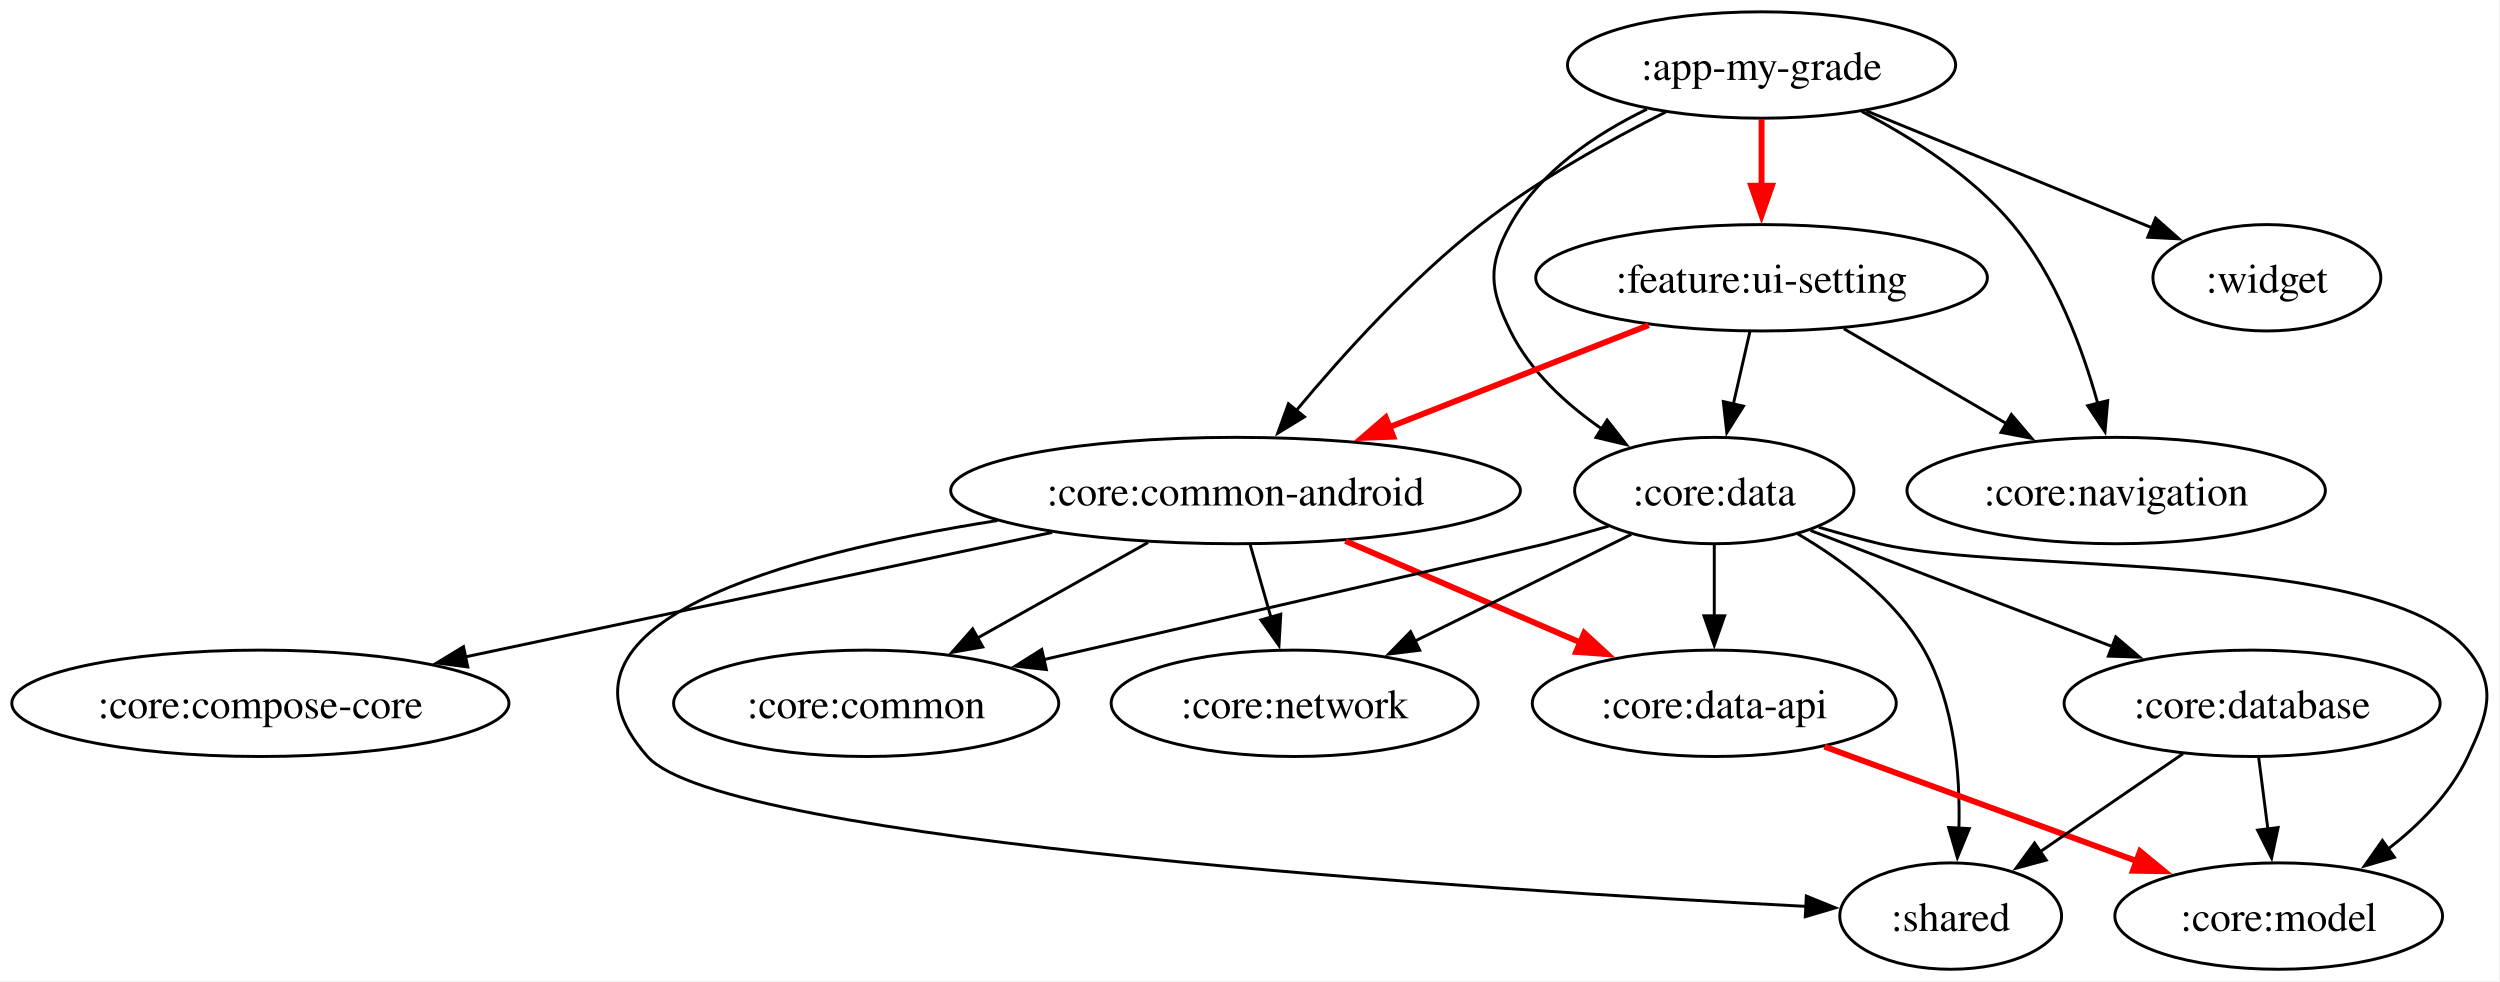
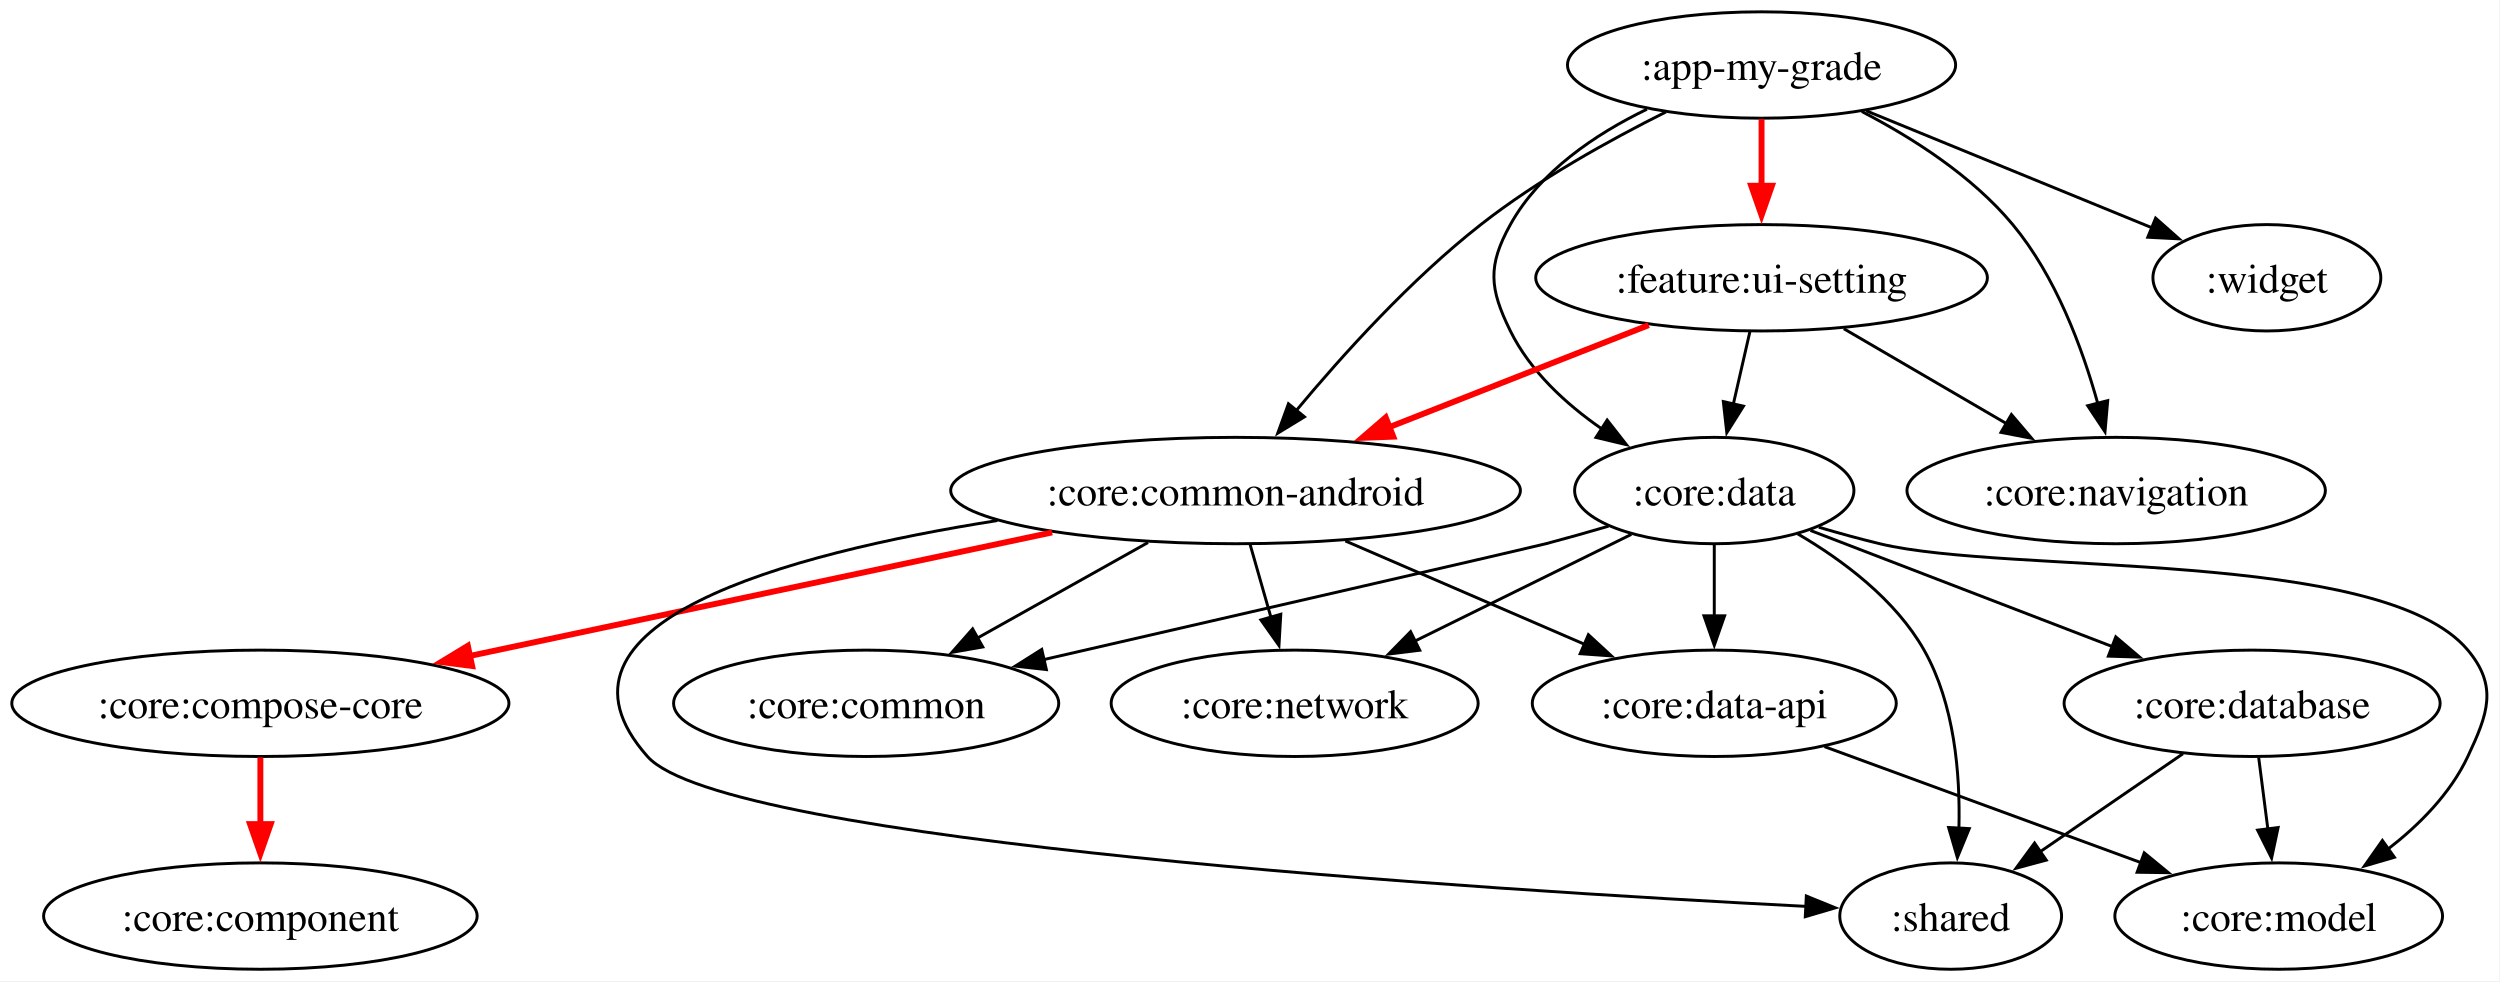
<svg xmlns="http://www.w3.org/2000/svg" width="1128" height="332pt" viewBox="0 0 846 332">
  <g class="graph" transform="translate(4 328)">
    <path fill="#fff" d="M-4 4v-332h845.72V4z" />
    <g class="node">
      <ellipse cx="592.11" cy="-306" fill="none" stroke="#000" rx="65.68" ry="18" />
      <text xml:space="preserve" x="592.11" y="-300.95" font-family="Times,serif" font-size="14" text-anchor="middle">:app-my-grade</text>
    </g>
    <g class="node">
      <ellipse cx="414.11" cy="-162" fill="none" stroke="#000" rx="96.39" ry="18" />
      <text xml:space="preserve" x="414.11" y="-156.95" font-family="Times,serif" font-size="14" text-anchor="middle">:core:common-android</text>
    </g>
    <g class="edge">
      <path fill="none" stroke="#000" d="M559.77-290.13c-19.14 9.56-43.34 22.99-62.66 38.13-23.73 18.59-46.79 44.1-62.55 63.04" />
      <path stroke="#000" d="m437.43-186.94-9.04 5.52 3.62-9.95z" />
    </g>
    <g class="node">
      <ellipse cx="576.11" cy="-162" fill="none" stroke="#000" rx="47.26" ry="18" />
      <text xml:space="preserve" x="576.11" y="-156.95" font-family="Times,serif" font-size="14" text-anchor="middle">:core:data</text>
    </g>
    <g class="edge">
      <path fill="none" stroke="#000" d="M553.32-291.04c-17.42 8.43-36.26 21.1-46.21 39.04-7.77 13.99-7.08 21.65 0 36 6.69 13.58 18.71 24.65 30.87 33.09" />
      <path stroke="#000" d="m539.86-185.86 6.53 8.34-10.31-2.45z" />
    </g>
    <g class="node">
      <ellipse cx="712.11" cy="-162" fill="none" stroke="#000" rx="70.8" ry="18" />
      <text xml:space="preserve" x="712.11" y="-156.95" font-family="Times,serif" font-size="14" text-anchor="middle">:core:navigation</text>
    </g>
    <g class="edge">
      <path fill="none" stroke="#000" d="M626.02-290.26c17.25 8.94 37.41 21.82 51.09 38.26 14.53 17.46 23.52 41.68 28.75 60.45" />
      <path stroke="#000" d="m709.25-192.43-.92 10.55-5.86-8.82z" />
    </g>
    <g class="node">
      <ellipse cx="592.11" cy="-234" fill="none" stroke="#000" rx="76.43" ry="18" />
      <text xml:space="preserve" x="592.11" y="-228.95" font-family="Times,serif" font-size="14" text-anchor="middle">:feature:ui-setting</text>
    </g>
    <g class="edge">
      <path fill="none" stroke="red" stroke-width="2" d="M592.11-287.7v24.16" />
      <path fill="red" stroke="red" stroke-width="2" d="m595.61-265.13-3.5 10-3.5-10z" />
    </g>
    <g class="node">
      <ellipse cx="763.11" cy="-234" fill="none" stroke="#000" rx="38.56" ry="18" />
      <text xml:space="preserve" x="763.11" y="-228.95" font-family="Times,serif" font-size="14" text-anchor="middle">:widget</text>
    </g>
    <g class="edge">
      <path fill="none" stroke="#000" d="M627.54-290.5c28.19 11.54 67.6 27.68 96.66 39.57" />
      <path stroke="#000" d="m725.46-254.19 7.93 7.02-10.58-.55z" />
    </g>
    <g class="node">
      <ellipse cx="289.11" cy="-90" fill="none" stroke="#000" rx="65.17" ry="18" />
      <text xml:space="preserve" x="289.11" y="-84.95" font-family="Times,serif" font-size="14" text-anchor="middle">:core:common</text>
    </g>
    <g class="edge">
      <path fill="none" stroke="#000" d="M384.48-144.41c-17.3 9.69-39.29 22.01-57.8 32.37" />
      <path stroke="#000" d="m328.56-109.08-10.43 1.83 7.01-7.94z" />
    </g>
    <g class="node">
      <ellipse cx="84.11" cy="-90" fill="none" stroke="#000" rx="84.11" ry="18" />
      <text xml:space="preserve" x="84.11" y="-84.95" font-family="Times,serif" font-size="14" text-anchor="middle">:core:compose-core</text>
    </g>
    <g class="edge">
-       <path fill="none" stroke="#000" d="M352.04-147.83c-56.57 12-140.01 29.69-198.71 42.15" />
-       <path stroke="#000" d="m154.29-102.31-10.51-1.35 9.06-5.5z" />
+       <path fill="none" stroke="red" stroke-width="2" d="M352.04-147.83c-56.57 12-140.01 29.69-198.71 42.15" />
+       <path fill="red" stroke="red" stroke-width="2" d="m155.77-102.62-10.51-1.35 9.06-5.5z" />
    </g>
    <g class="node">
      <ellipse cx="656.11" cy="-18" fill="none" stroke="#000" rx="37.53" ry="18" />
      <text xml:space="preserve" x="656.11" y="-12.95" font-family="Times,serif" font-size="14" text-anchor="middle">:shared</text>
    </g>
    <g class="edge">
      <path fill="none" stroke="#000" d="M333.52-151.85C262.16-140.59 175.05-117.16 215.11-72c25.7 28.98 282.73 45.12 392.12 50.72" />
      <path stroke="#000" d="m607.26-24.78 9.81 3.99-10.16 3z" />
    </g>
    <g class="node">
      <ellipse cx="576.11" cy="-90" fill="none" stroke="#000" rx="61.59" ry="18" />
      <text xml:space="preserve" x="576.11" y="-84.95" font-family="Times,serif" font-size="14" text-anchor="middle">:core:data-api</text>
    </g>
    <g class="edge">
-       <path fill="none" stroke="red" stroke-width="2" d="M451.27-144.94c24.12 10.42 55.64 24.04 80.98 34.99" />
-       <path fill="red" stroke="red" stroke-width="2" d="m532.12-113.82 7.79 7.18-10.56-.75z" />
+       <path fill="none" stroke="#000" d="M451.27-144.94c24.12 10.42 55.64 24.04 80.98 34.99" />
+       <path stroke="#000" d="m533.51-113.22 7.79 7.18-10.56-.75z" />
    </g>
    <g class="node">
      <ellipse cx="434.11" cy="-90" fill="none" stroke="#000" rx="62.1" ry="18" />
      <text xml:space="preserve" x="434.11" y="-84.95" font-family="Times,serif" font-size="14" text-anchor="middle">:core:network</text>
    </g>
    <g class="edge">
      <path fill="none" stroke="#000" d="M419.05-143.7c2.13 7.46 4.68 16.38 7.07 24.73" />
      <path stroke="#000" d="m429.42-120.14-.62 10.58-6.11-8.65z" />
    </g>
    <g class="edge">
      <path fill="none" stroke="#000" d="M540.33-149.95c-7.02 2.06-14.33 4.13-21.22 5.95-4.2 1.11-103.46 23.94-170.2 39.27" />
      <path stroke="#000" d="m350.09-101.41-10.53-1.18 8.97-5.65z" />
    </g>
    <g class="edge">
      <path fill="none" stroke="#000" d="M604.33-147.35c15.33 8.97 33.08 22.22 42.78 39.35 10.3 18.21 12.26 41.89 11.79 60.25" />
      <path stroke="#000" d="m662.4-47.6-4.03 9.8-2.96-10.17z" />
    </g>
    <g class="edge">
      <path fill="none" stroke="#000" d="M576.11-143.7v24.16" />
      <path stroke="#000" d="m579.61-119.62-3.5 10-3.5-10z" />
    </g>
    <g class="edge">
      <path fill="none" stroke="#000" d="M548.05-147.17c-20.98 10.34-49.97 24.64-73.47 36.22" />
      <path stroke="#000" d="m476.44-107.96-10.52 1.28 7.42-7.56z" />
    </g>
    <g class="node">
      <ellipse cx="767.11" cy="-18" fill="none" stroke="#000" rx="55.45" ry="18" />
      <text xml:space="preserve" x="767.11" y="-12.95" font-family="Times,serif" font-size="14" text-anchor="middle">:core:model</text>
    </g>
    <g class="edge">
      <path fill="none" stroke="#000" d="M611.49-149.58c6.8 2 13.9 3.96 20.62 5.58 43.68 10.54 170.19 1.51 199 36 10.25 12.28 6.81 21.52 0 36-5.9 12.55-16.39 23.14-27.19 31.48" />
      <path stroke="#000" d="m806.27-37.9-10.17 2.97 6.1-8.66z" />
    </g>
    <g class="node">
      <ellipse cx="758.11" cy="-90" fill="none" stroke="#000" rx="63.63" ry="18" />
      <text xml:space="preserve" x="758.11" y="-84.95" font-family="Times,serif" font-size="14" text-anchor="middle">:core:database</text>
    </g>
    <g class="edge">
      <path fill="none" stroke="#000" d="M608.65-148.49c28.47 10.96 70.19 27 102.33 39.36" />
      <path stroke="#000" d="m711.98-112.49 8.08 6.86-10.59-.33z" />
    </g>
    <g class="edge">
      <path fill="none" stroke="red" stroke-width="2" d="m553.92-217.98-89.31 35.12" />
      <path fill="red" stroke="red" stroke-width="2" d="m467.49-180.23-10.59.4 8.02-6.92z" />
    </g>
    <g class="edge">
      <path fill="none" stroke="#000" d="M588.15-215.7c-1.68 7.38-3.69 16.18-5.59 24.45" />
      <path stroke="#000" d="m585.99-190.55-5.64 8.97-1.18-10.53z" />
    </g>
    <g class="edge">
      <path fill="none" stroke="#000" d="M619.94-216.76c16.47 9.61 37.54 21.89 55.37 32.3" />
      <path stroke="#000" d="m676.66-187.73 6.87 8.06-10.4-2.01z" />
    </g>
+     <g class="node">
+       <ellipse cx="84.11" cy="-18" fill="none" stroke="#000" rx="73.36" ry="18" />
+       <text xml:space="preserve" x="84.11" y="-12.95" font-family="Times,serif" font-size="14" text-anchor="middle">:core:component</text>
+     </g>
    <g class="edge">
-       <path fill="none" stroke="red" stroke-width="2" d="M613.39-75.34c30.62 11.23 74.17 27.19 107.1 39.25" />
-       <path fill="red" stroke="red" stroke-width="2" d="m720.19-39.92 8.18 6.72-10.59-.15z" />
+       <path fill="none" stroke="red" stroke-width="2" d="M84.11-71.7v24.16" />
+       <path fill="red" stroke="red" stroke-width="2" d="m87.61-49.13-3.5 10-3.5-10z" />
+     </g>
+     <g class="edge">
+       <path fill="none" stroke="#000" d="M613.39-75.34c30.62 11.23 74.17 27.19 107.1 39.25" />
+       <path stroke="#000" d="m721.61-39.4 8.18 6.72-10.59-.15z" />
    </g>
    <g class="edge">
      <path fill="none" stroke="#000" d="M734.71-72.94c-14.42 9.89-33.05 22.68-48.55 33.32" />
      <path stroke="#000" d="m688.45-36.95-10.23 2.77 6.27-8.54z" />
    </g>
    <g class="edge">
      <path fill="none" stroke="#000" d="M760.33-71.7c.95 7.38 2.08 16.18 3.14 24.45" />
      <path stroke="#000" d="m766.91-47.97-2.2 10.36-4.74-9.47z" />
    </g>
  </g>
</svg>
